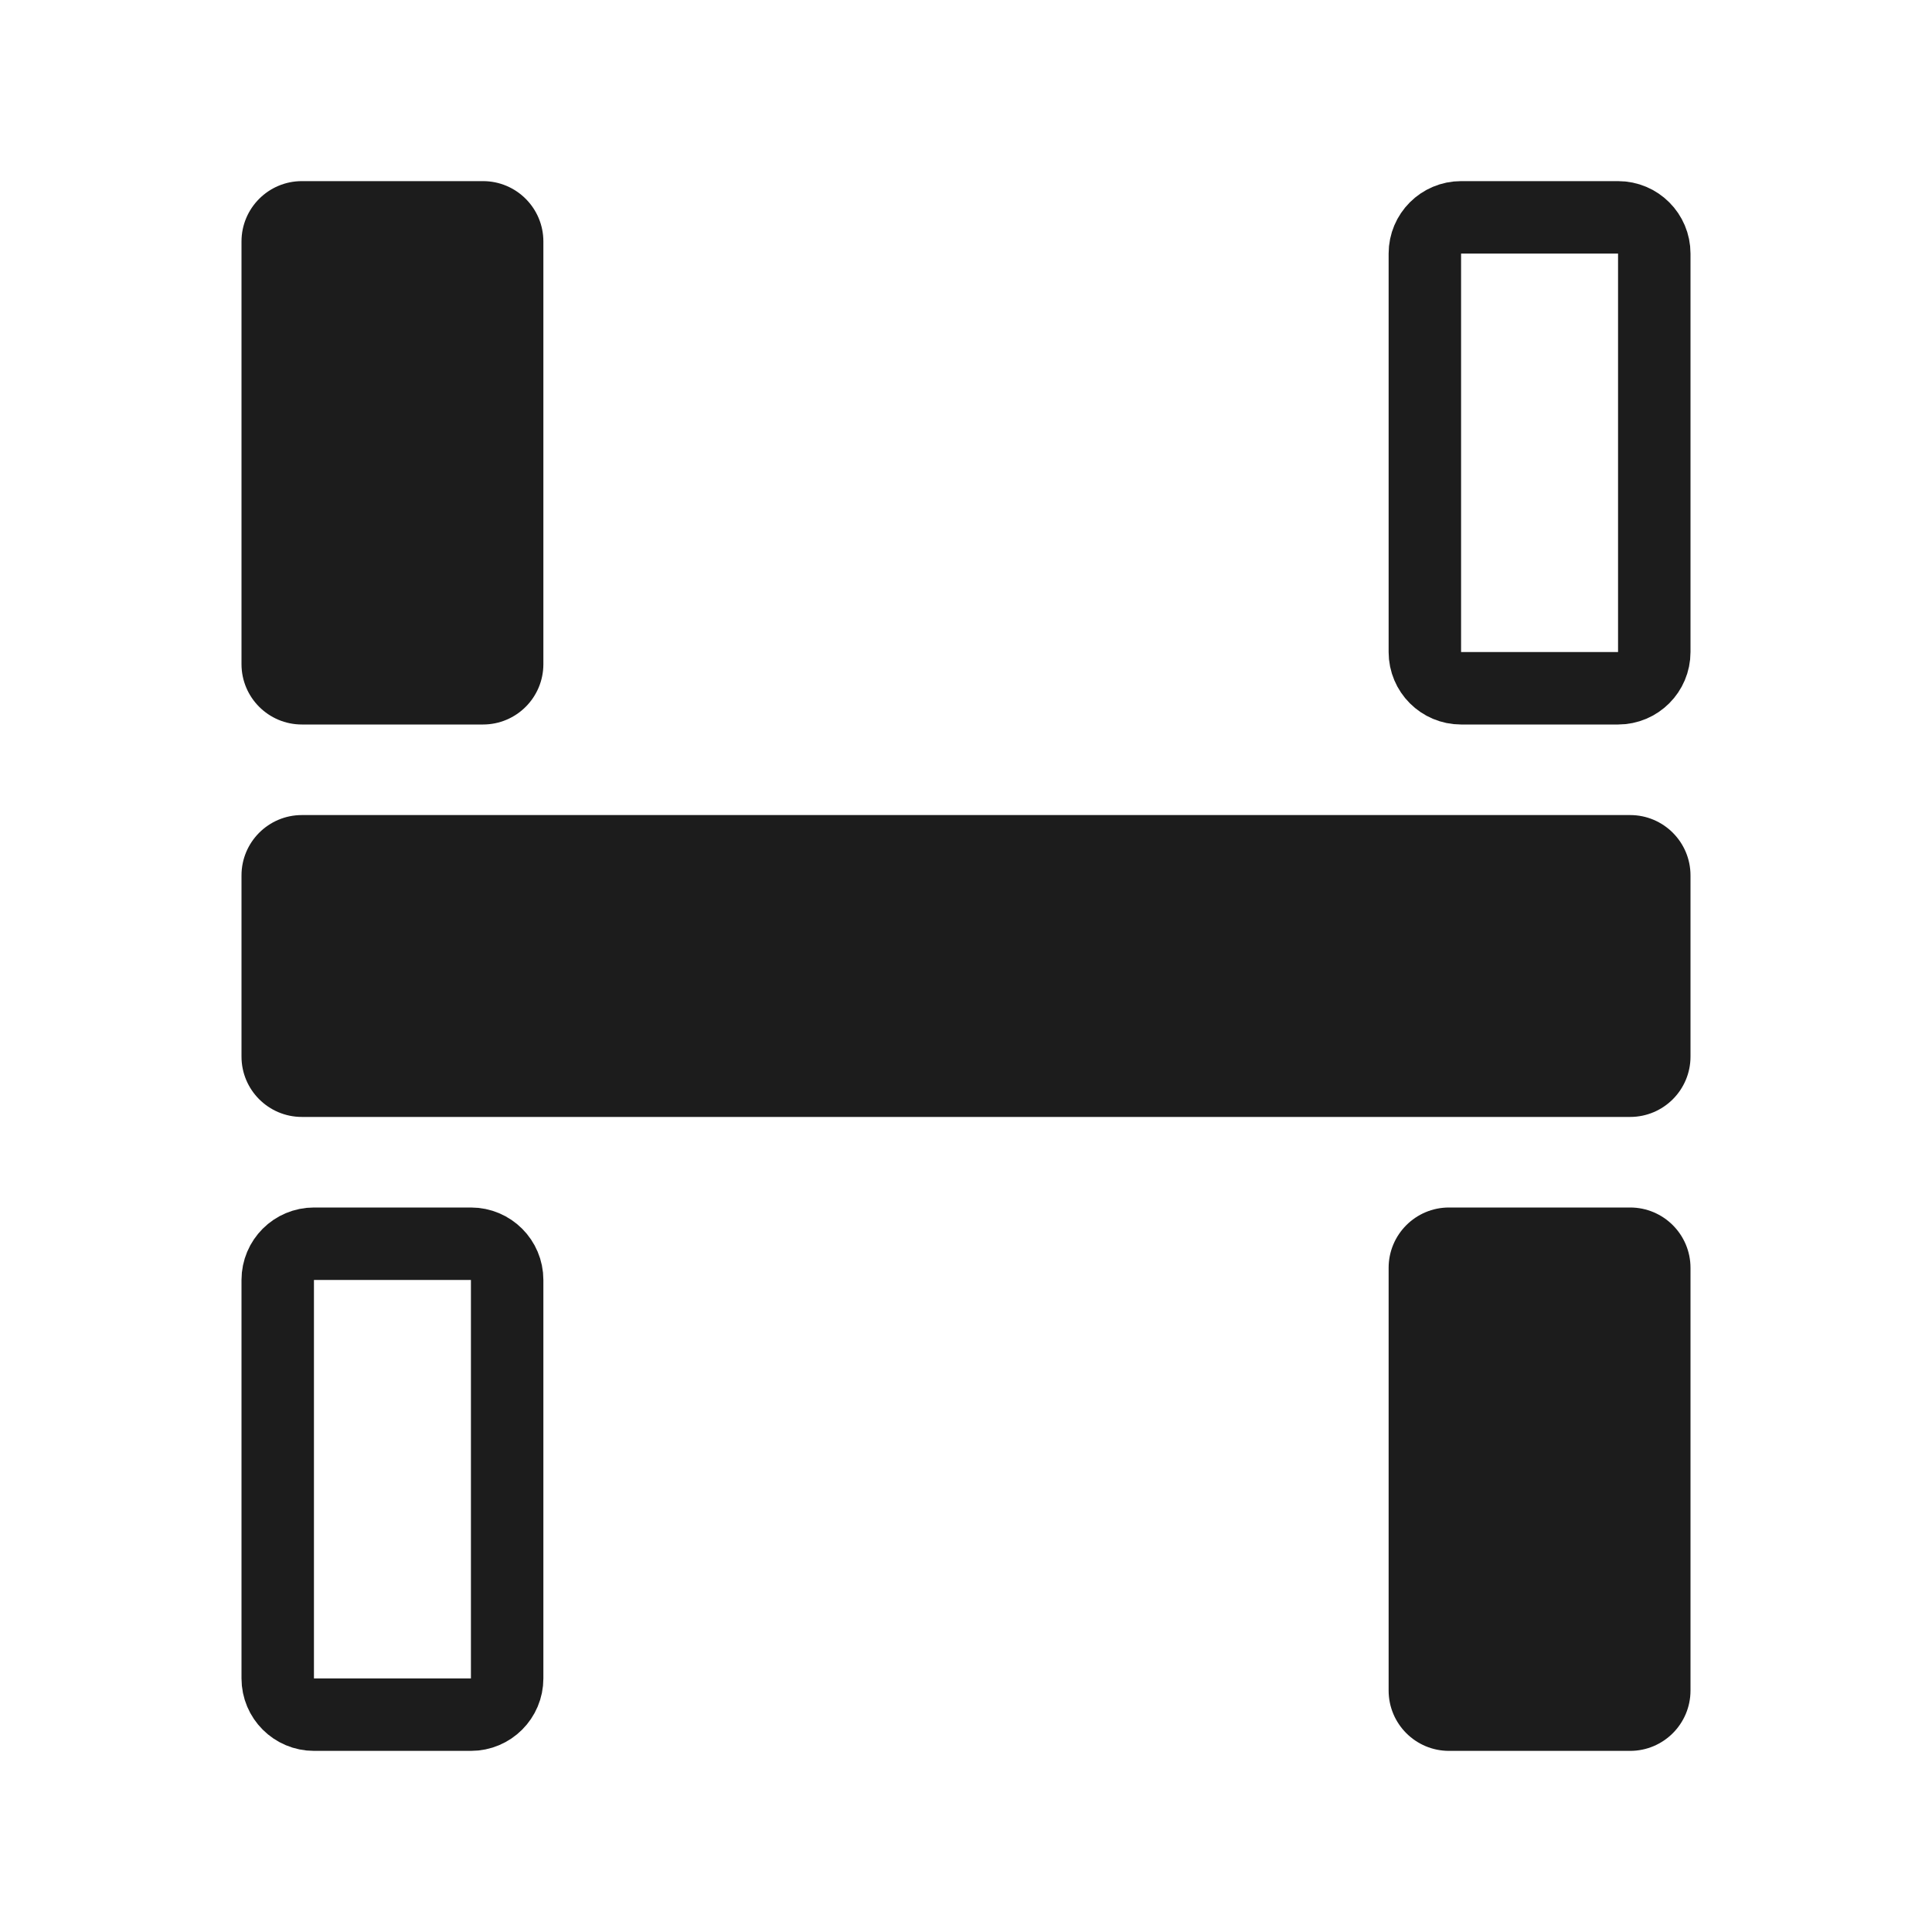
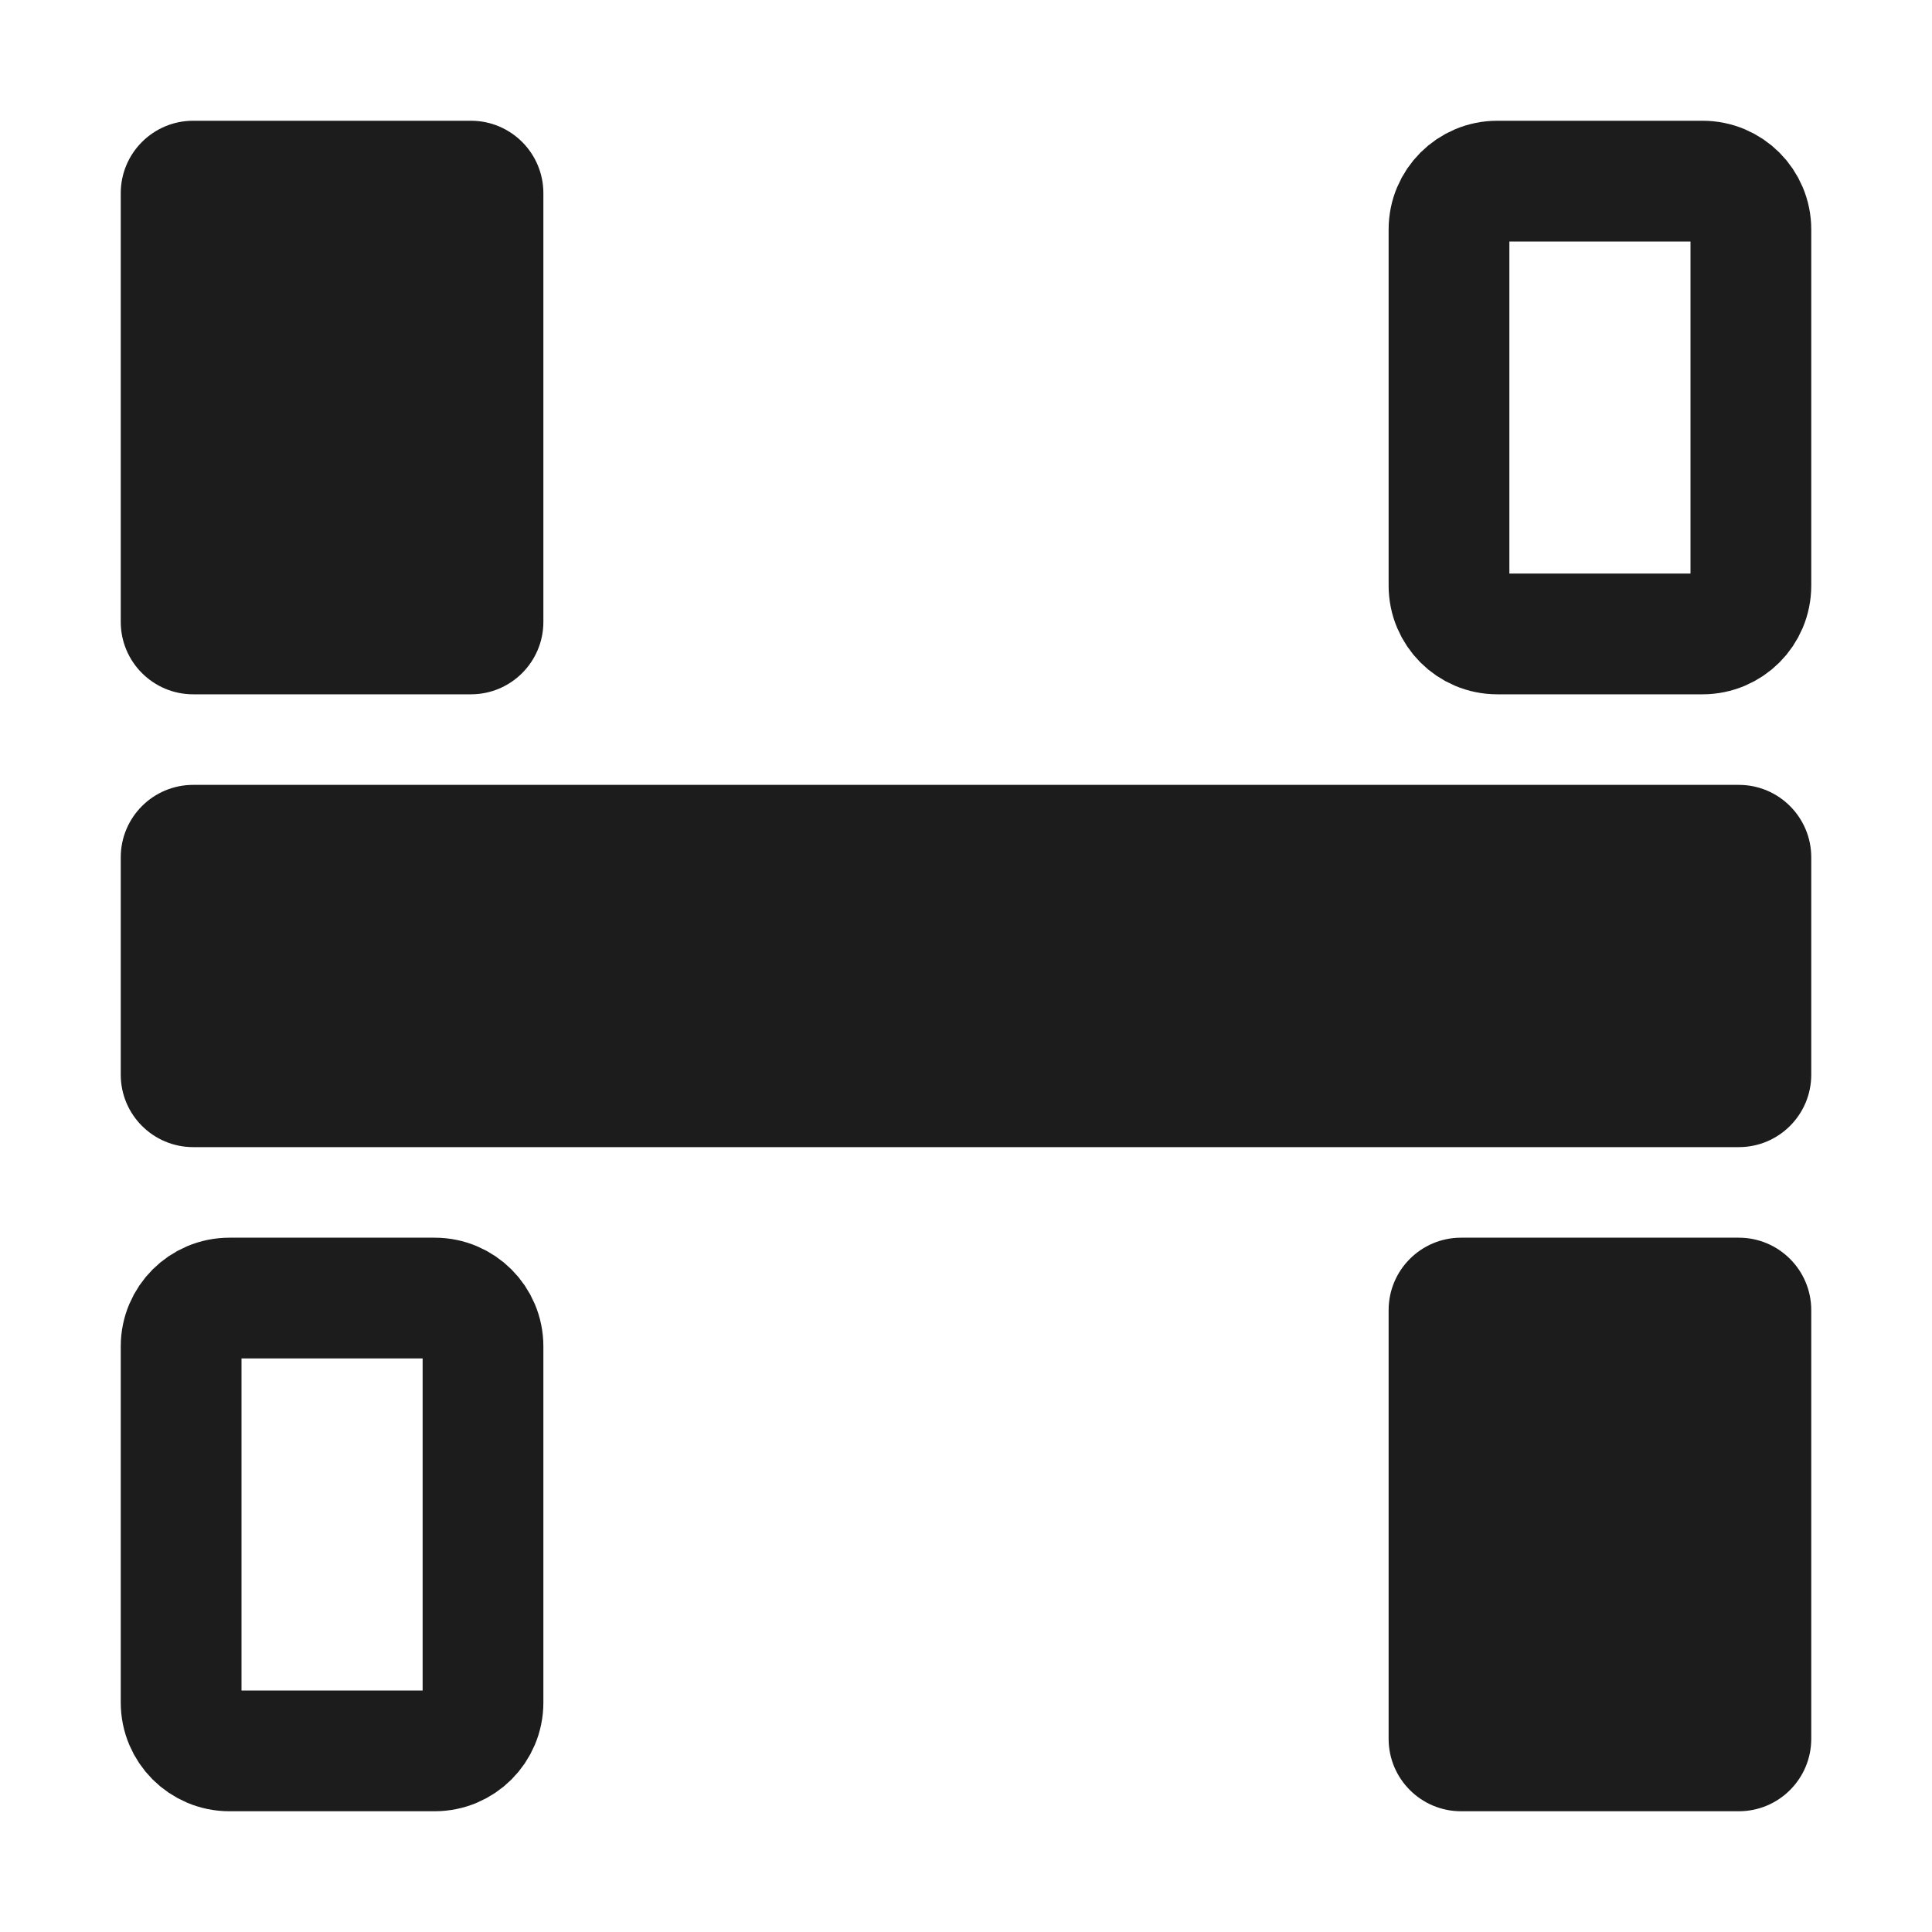
<svg xmlns="http://www.w3.org/2000/svg" viewBox="0 0 32 32">
  <style>.f { fill: #1c1c1c } .o { fill: none; stroke: #1c1c1c } @media (prefers-color-scheme: dark) { .f { fill: #f4f4f4 } .o { stroke: #f4f4f4 } }</style>
-   <rect class="f" x="4" y="3" width="5" height="9" rx="1" />
-   <rect class="o" x="23.6" y="3.6" width="3.8" height="7.8" rx="0.6" stroke-width="1.2" />
-   <rect class="f" x="4" y="13.5" width="24" height="5" rx="1" />
-   <rect class="o" x="4.6" y="20.6" width="3.8" height="7.8" rx="0.6" stroke-width="1.2" />
-   <rect class="f" x="23" y="20" width="5" height="9" rx="1" />
+   <rect class="f" x="2" y="2" width="7" height="9.5" rx="1.2" />
+   <rect class="o" x="24.0" y="3.0" width="5.0" height="7.5" rx="0.8" stroke-width="2.0" />
+   <rect class="f" x="2" y="13" width="28" height="6" rx="1.2" />
+   <rect class="o" x="3.0" y="21.5" width="5.0" height="7.5" rx="0.8" stroke-width="2.0" />
+   <rect class="f" x="23" y="20.5" width="7" height="9.5" rx="1.2" />
</svg>
